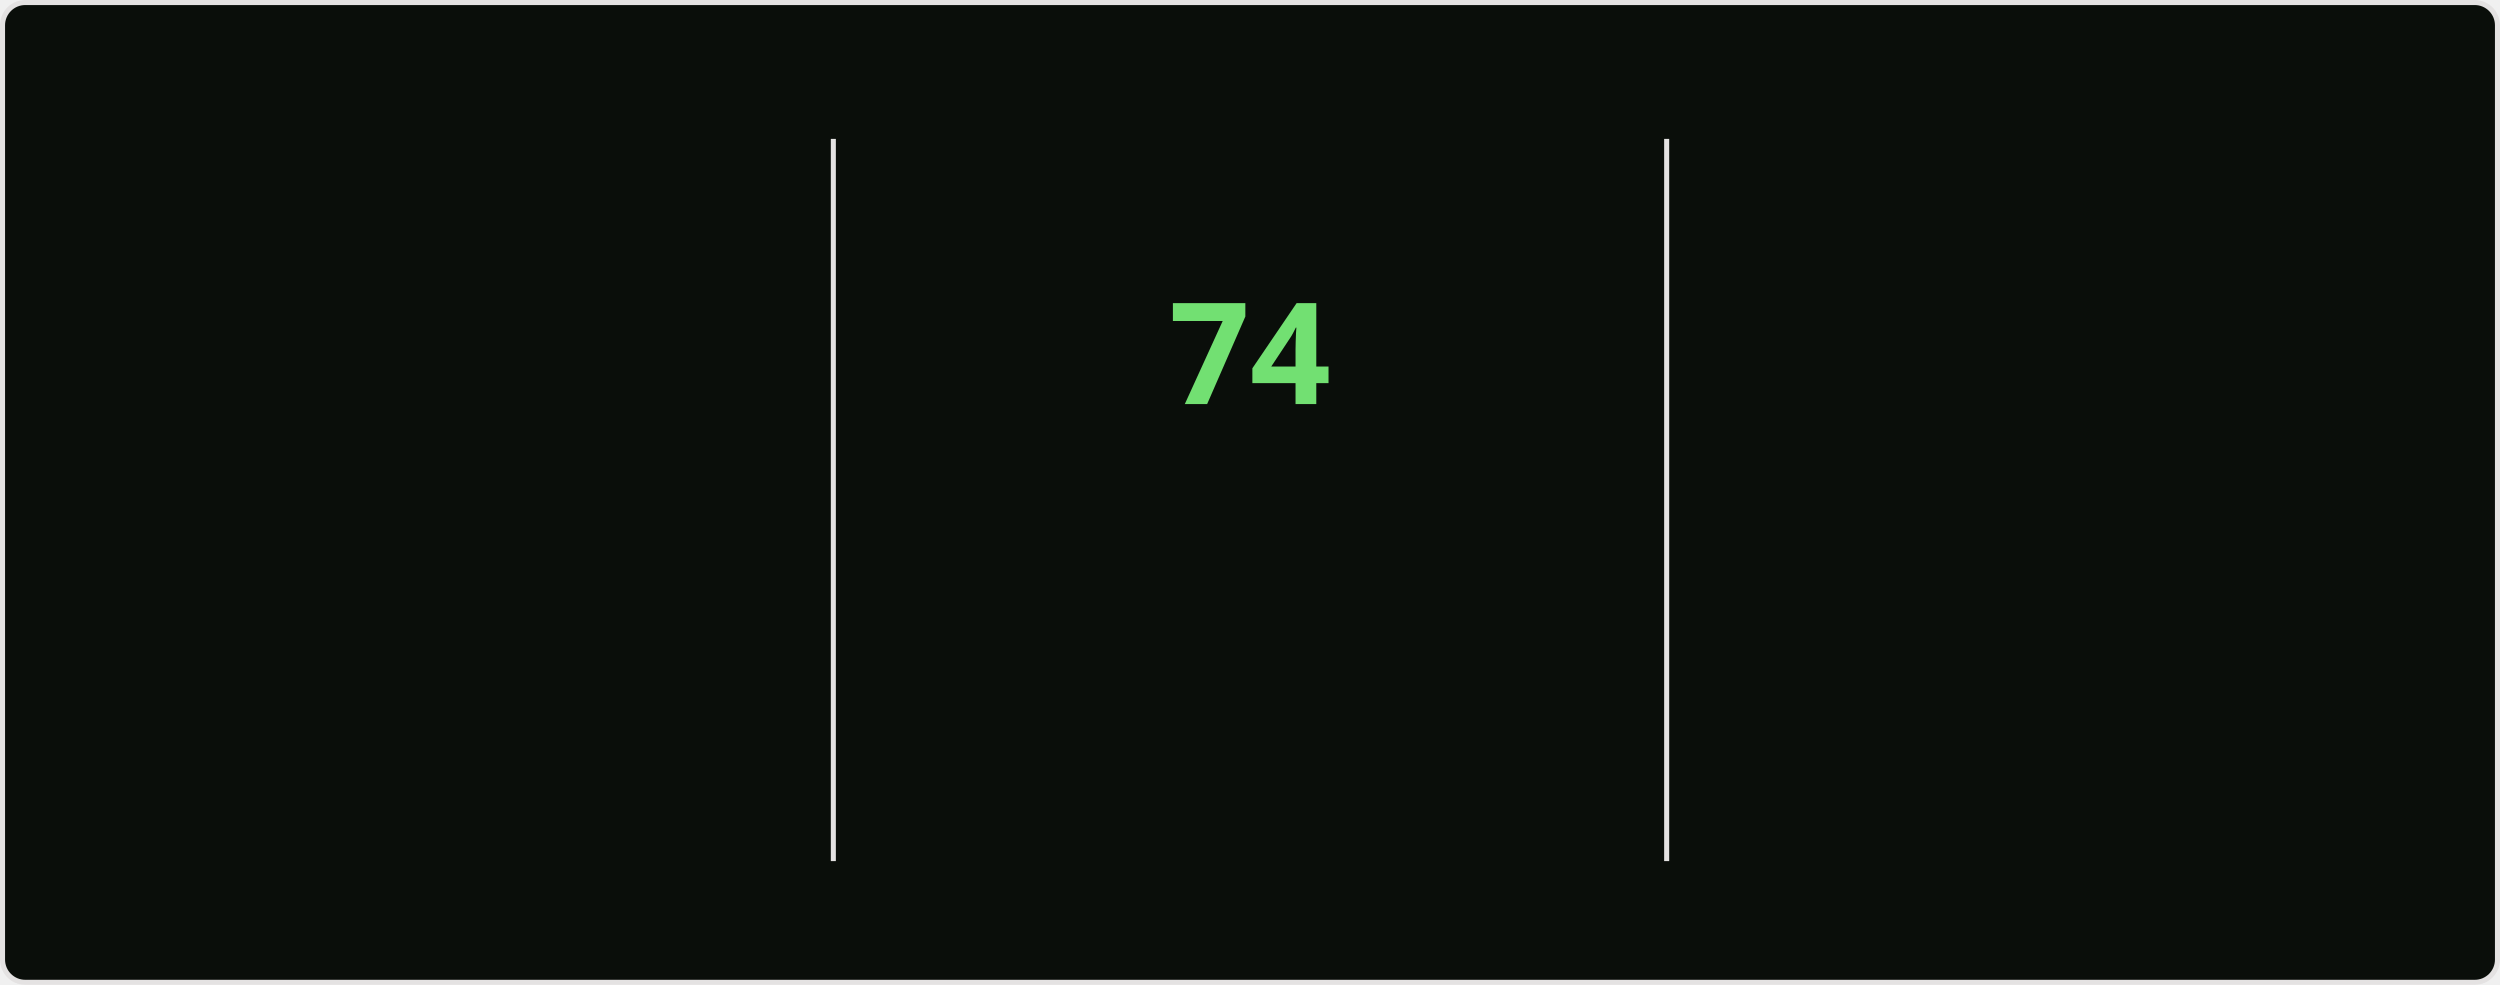
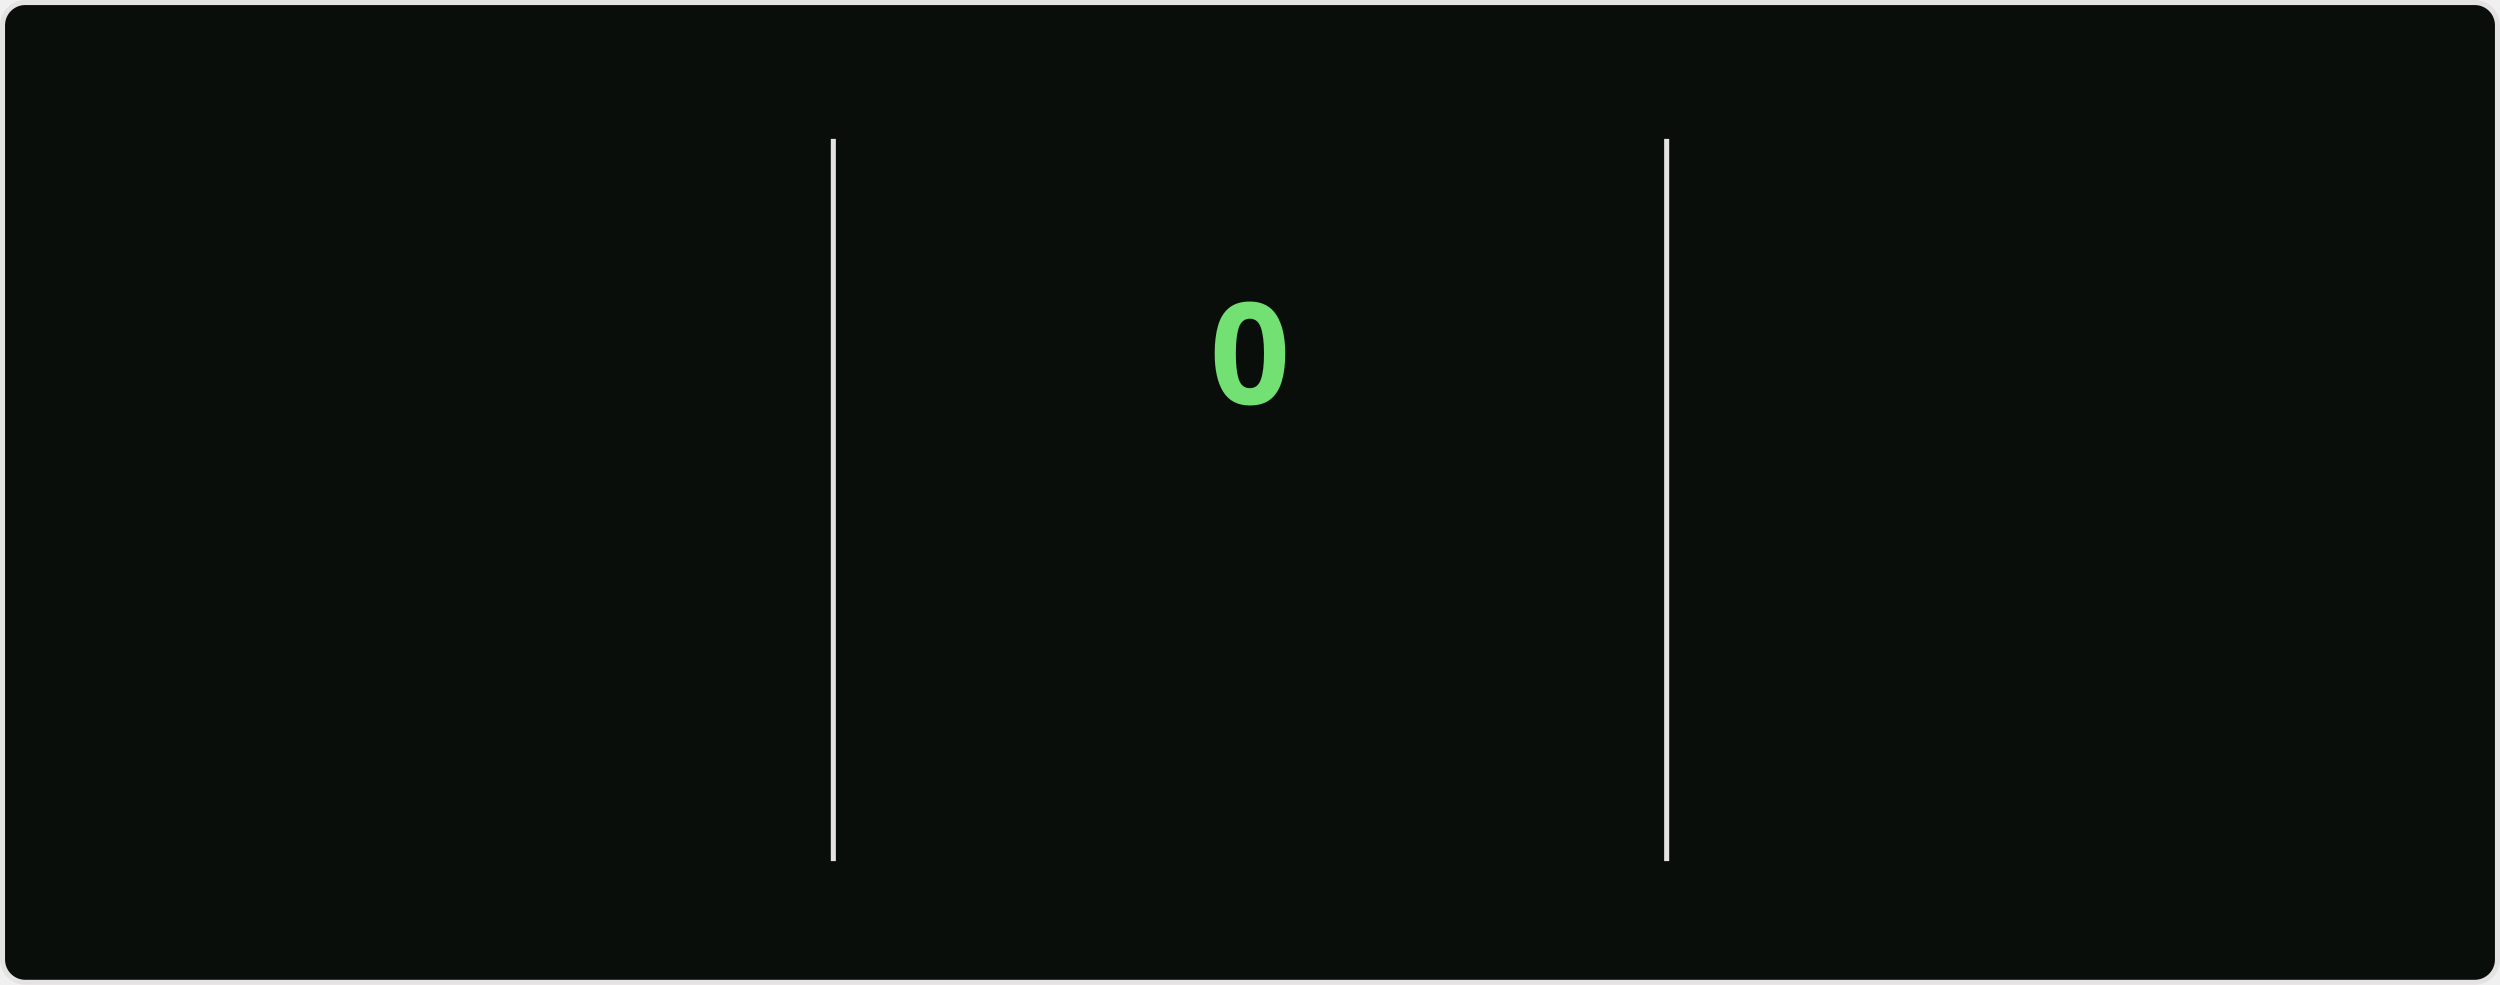
<svg xmlns="http://www.w3.org/2000/svg" style="isolation: isolate" viewBox="0 0 495 195" width="495px" height="195px" direction="ltr">
  <style>
    @keyframes currstreak {
      0% { font-size: 3px; opacity: 0.2; }
      80% { font-size: 34px; opacity: 1; }
      100% { font-size: 28px; opacity: 1; }
    }
    @keyframes fadein {
      0% { opacity: 0; }
      100% { opacity: 1; }
    }
    .big-number {
      font-family: "Segoe UI", Ubuntu, sans-serif;
      font-weight: 700;
      font-size: 28px;
      fill: #bfd5b5;
    }
    .label {
      font-family: "Segoe UI", Ubuntu, sans-serif;
      font-weight: 400;
      font-size: 14px;
      fill: #bfd5b5;
    }
    .range-text {
      font-family: "Segoe UI", Ubuntu, sans-serif;
      font-weight: 400;
      font-size: 12px;
      fill: #8db87a;
    }
    .current-streak-num {
      font-family: "Segoe UI", Ubuntu, sans-serif;
      font-weight: 700;
      font-size: 28px;
      fill: #72e072;
    }</style>
  <defs>
    <clipPath id="outer_rectangle">
      <rect width="495" height="195" rx="4.5" />
    </clipPath>
    <mask id="mask_out_ring_behind_fire">
      <rect width="495" height="195" fill="white" />
      <ellipse id="mask-ellipse" cx="247.5" cy="32" rx="13" ry="18" fill="black" />
    </mask>
  </defs>
  <g clip-path="url(#outer_rectangle)">
    <g style="isolation: isolate">
      <rect fill="#0a0e0a" rx="4.5" x="0.5" y="0.5" width="494" height="194" stroke="#e4e2e2" />
    </g>
    <g style="isolation: isolate">
      <line x1="165" y1="28" x2="165" y2="170" vector-effect="non-scaling-stroke" stroke-width="1" stroke="#e4e2e2" stroke-linejoin="miter" stroke-linecap="square" stroke-miterlimit="3" />
      <line x1="330" y1="28" x2="330" y2="170" vector-effect="non-scaling-stroke" stroke-width="1" stroke="#e4e2e2" stroke-linejoin="miter" stroke-linecap="square" stroke-miterlimit="3" />
    </g>
    <g style="isolation: isolate">
      <g transform="translate(82.5, 48)">
        <text x="0" y="32" stroke-width="0" text-anchor="middle" class="big-number" style="opacity: 0; animation: fadein 0.5s linear forwards 0.6s">
            5.9K
          </text>
      </g>
      <g transform="translate(82.5, 84)">
        <text x="0" y="32" stroke-width="0" text-anchor="middle" class="label" style="opacity: 0; animation: fadein 0.5s linear forwards 0.7s">
            Total Contributions
          </text>
      </g>
      <g transform="translate(82.5, 114)">
        <text x="0" y="32" stroke-width="0" text-anchor="middle" class="range-text" style="opacity: 0; animation: fadein 0.5s linear forwards 0.8s">
            Sep 21 - Present
          </text>
      </g>
    </g>
    <g style="isolation: isolate">
      <g mask="url(#mask_out_ring_behind_fire)">
        <circle cx="247.5" cy="71" r="40" fill="none" stroke="#bfd5b5" stroke-width="5" style="opacity: 0; animation: fadein 0.5s linear forwards 0.4s" />
      </g>
      <g transform="translate(247.5, 19.5)" stroke-opacity="0" style="opacity: 0; animation: fadein 0.5s linear forwards 0.6s">
        <path d="M -12 -0.5 L 15 -0.5 L 15 23.5 L -12 23.5 L -12 -0.5 Z" fill="none" />
        <path d="M 1.5 0.67 C 1.5 0.67 2.24 3.32 2.24 5.47 C 2.24 7.53 0.89 9.2 -1.17 9.2 C -3.23 9.2 -4.79 7.53 -4.79 5.47 L -4.76 5.11 C -6.78 7.51 -8 10.62 -8 13.99 C -8 18.41 -4.42 22 0 22 C 4.42 22 8 18.41 8 13.99 C 8 8.6 5.41 3.79 1.5 0.67 Z M -0.29 19 C -2.07 19 -3.51 17.6 -3.51 15.86 C -3.51 14.24 -2.46 13.1 -0.7 12.74 C 1.07 12.38 2.9 11.53 3.92 10.16 C 4.31 11.45 4.51 12.81 4.51 14.2 C 4.51 16.85 2.36 19 -0.29 19 Z" fill="#bfd5b5" stroke-opacity="0" />
      </g>
      <g transform="translate(247.5, 48)">
        <text x="0" y="32" stroke-width="0" text-anchor="middle" class="current-streak-num" style="animation: currstreak 0.6s linear forwards">
-             74
+             0
          </text>
      </g>
      <g transform="translate(247.5, 108)">
        <text x="0" y="32" stroke-width="0" text-anchor="middle" class="label" style="opacity: 0; animation: fadein 0.5s linear forwards 0.9s">
            Current Streak
          </text>
      </g>
      <g transform="translate(247.5, 145)">
        <text x="0" y="21" stroke-width="0" text-anchor="middle" class="range-text" style="opacity: 0; animation: fadein 0.5s linear forwards 0.9s">
-             Jul 12 - Sep 23
+             0 days
          </text>
      </g>
    </g>
    <g style="isolation: isolate">
      <g transform="translate(412.5, 48)">
        <text x="0" y="32" stroke-width="0" text-anchor="middle" class="big-number" style="opacity: 0; animation: fadein 0.5s linear forwards 1.2s">
            74
          </text>
      </g>
      <g transform="translate(412.5, 84)">
        <text x="0" y="32" stroke-width="0" text-anchor="middle" class="label" style="opacity: 0; animation: fadein 0.5s linear forwards 1.3s">
            Longest Streak
          </text>
      </g>
      <g transform="translate(412.5, 114)">
        <text x="0" y="32" stroke-width="0" text-anchor="middle" class="range-text" style="opacity: 0; animation: fadein 0.5s linear forwards 1.4s">
            Jul 12 - Sep 23
          </text>
      </g>
    </g>
  </g>
</svg>
